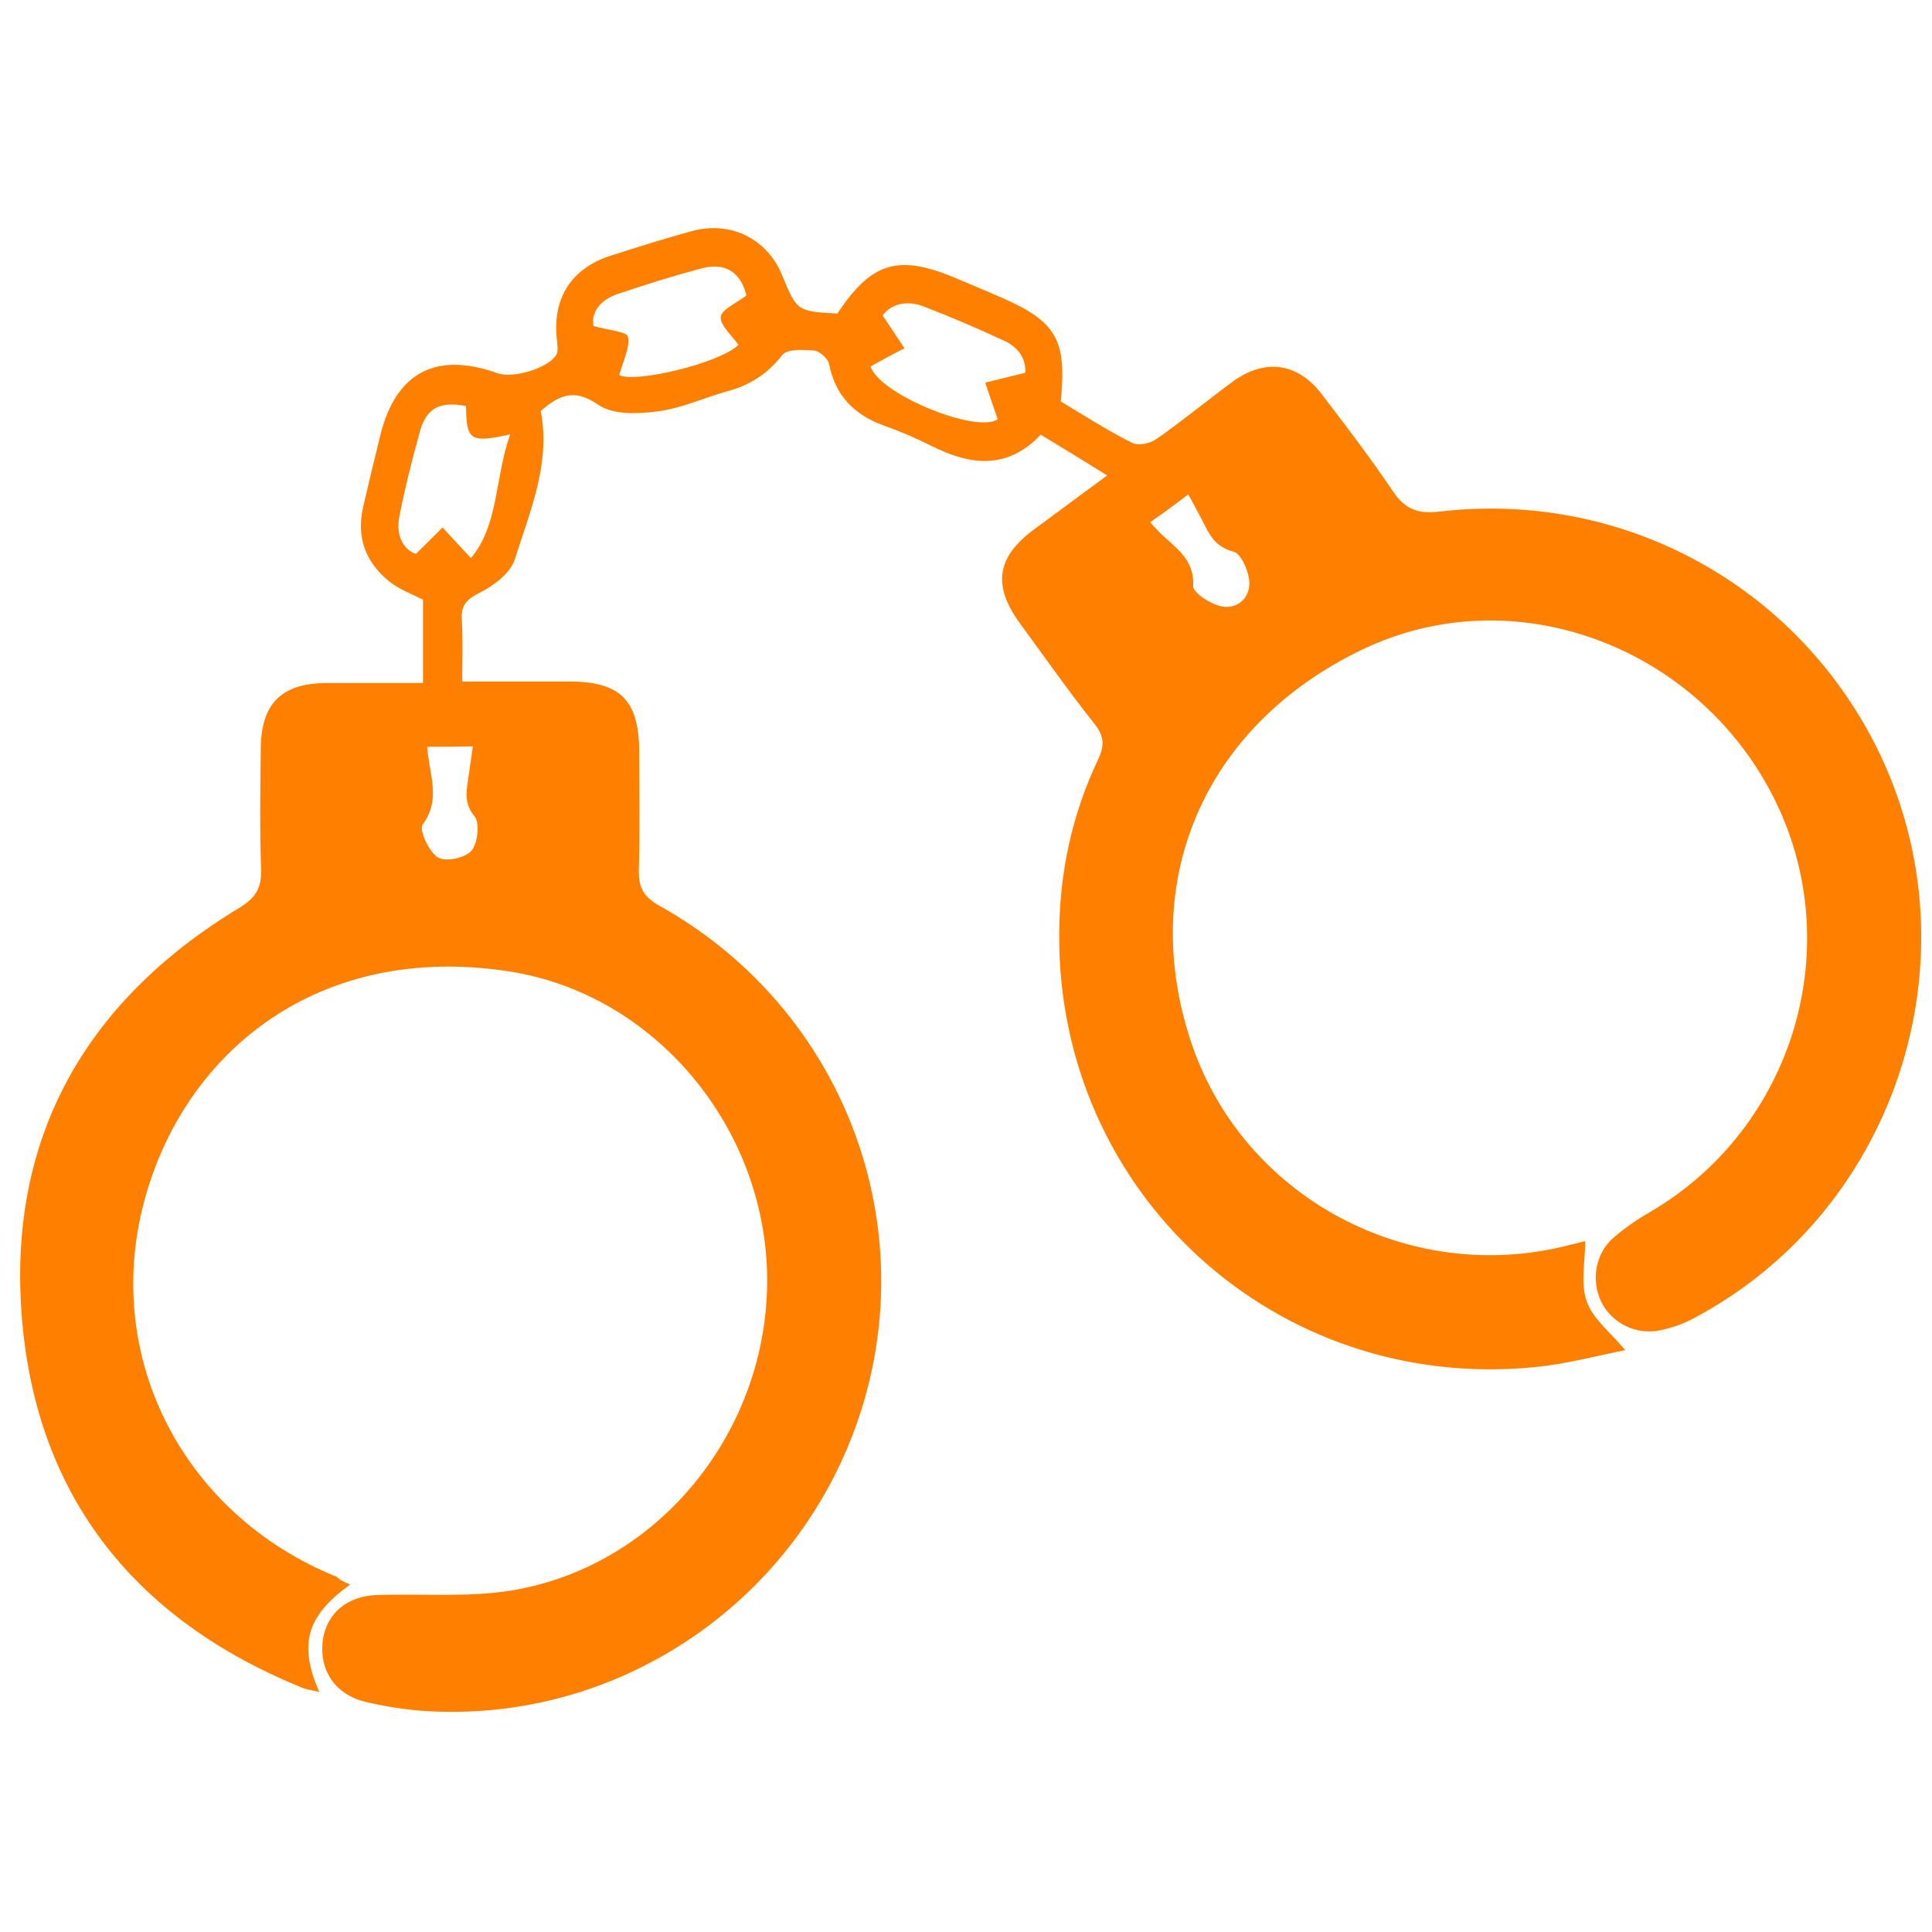
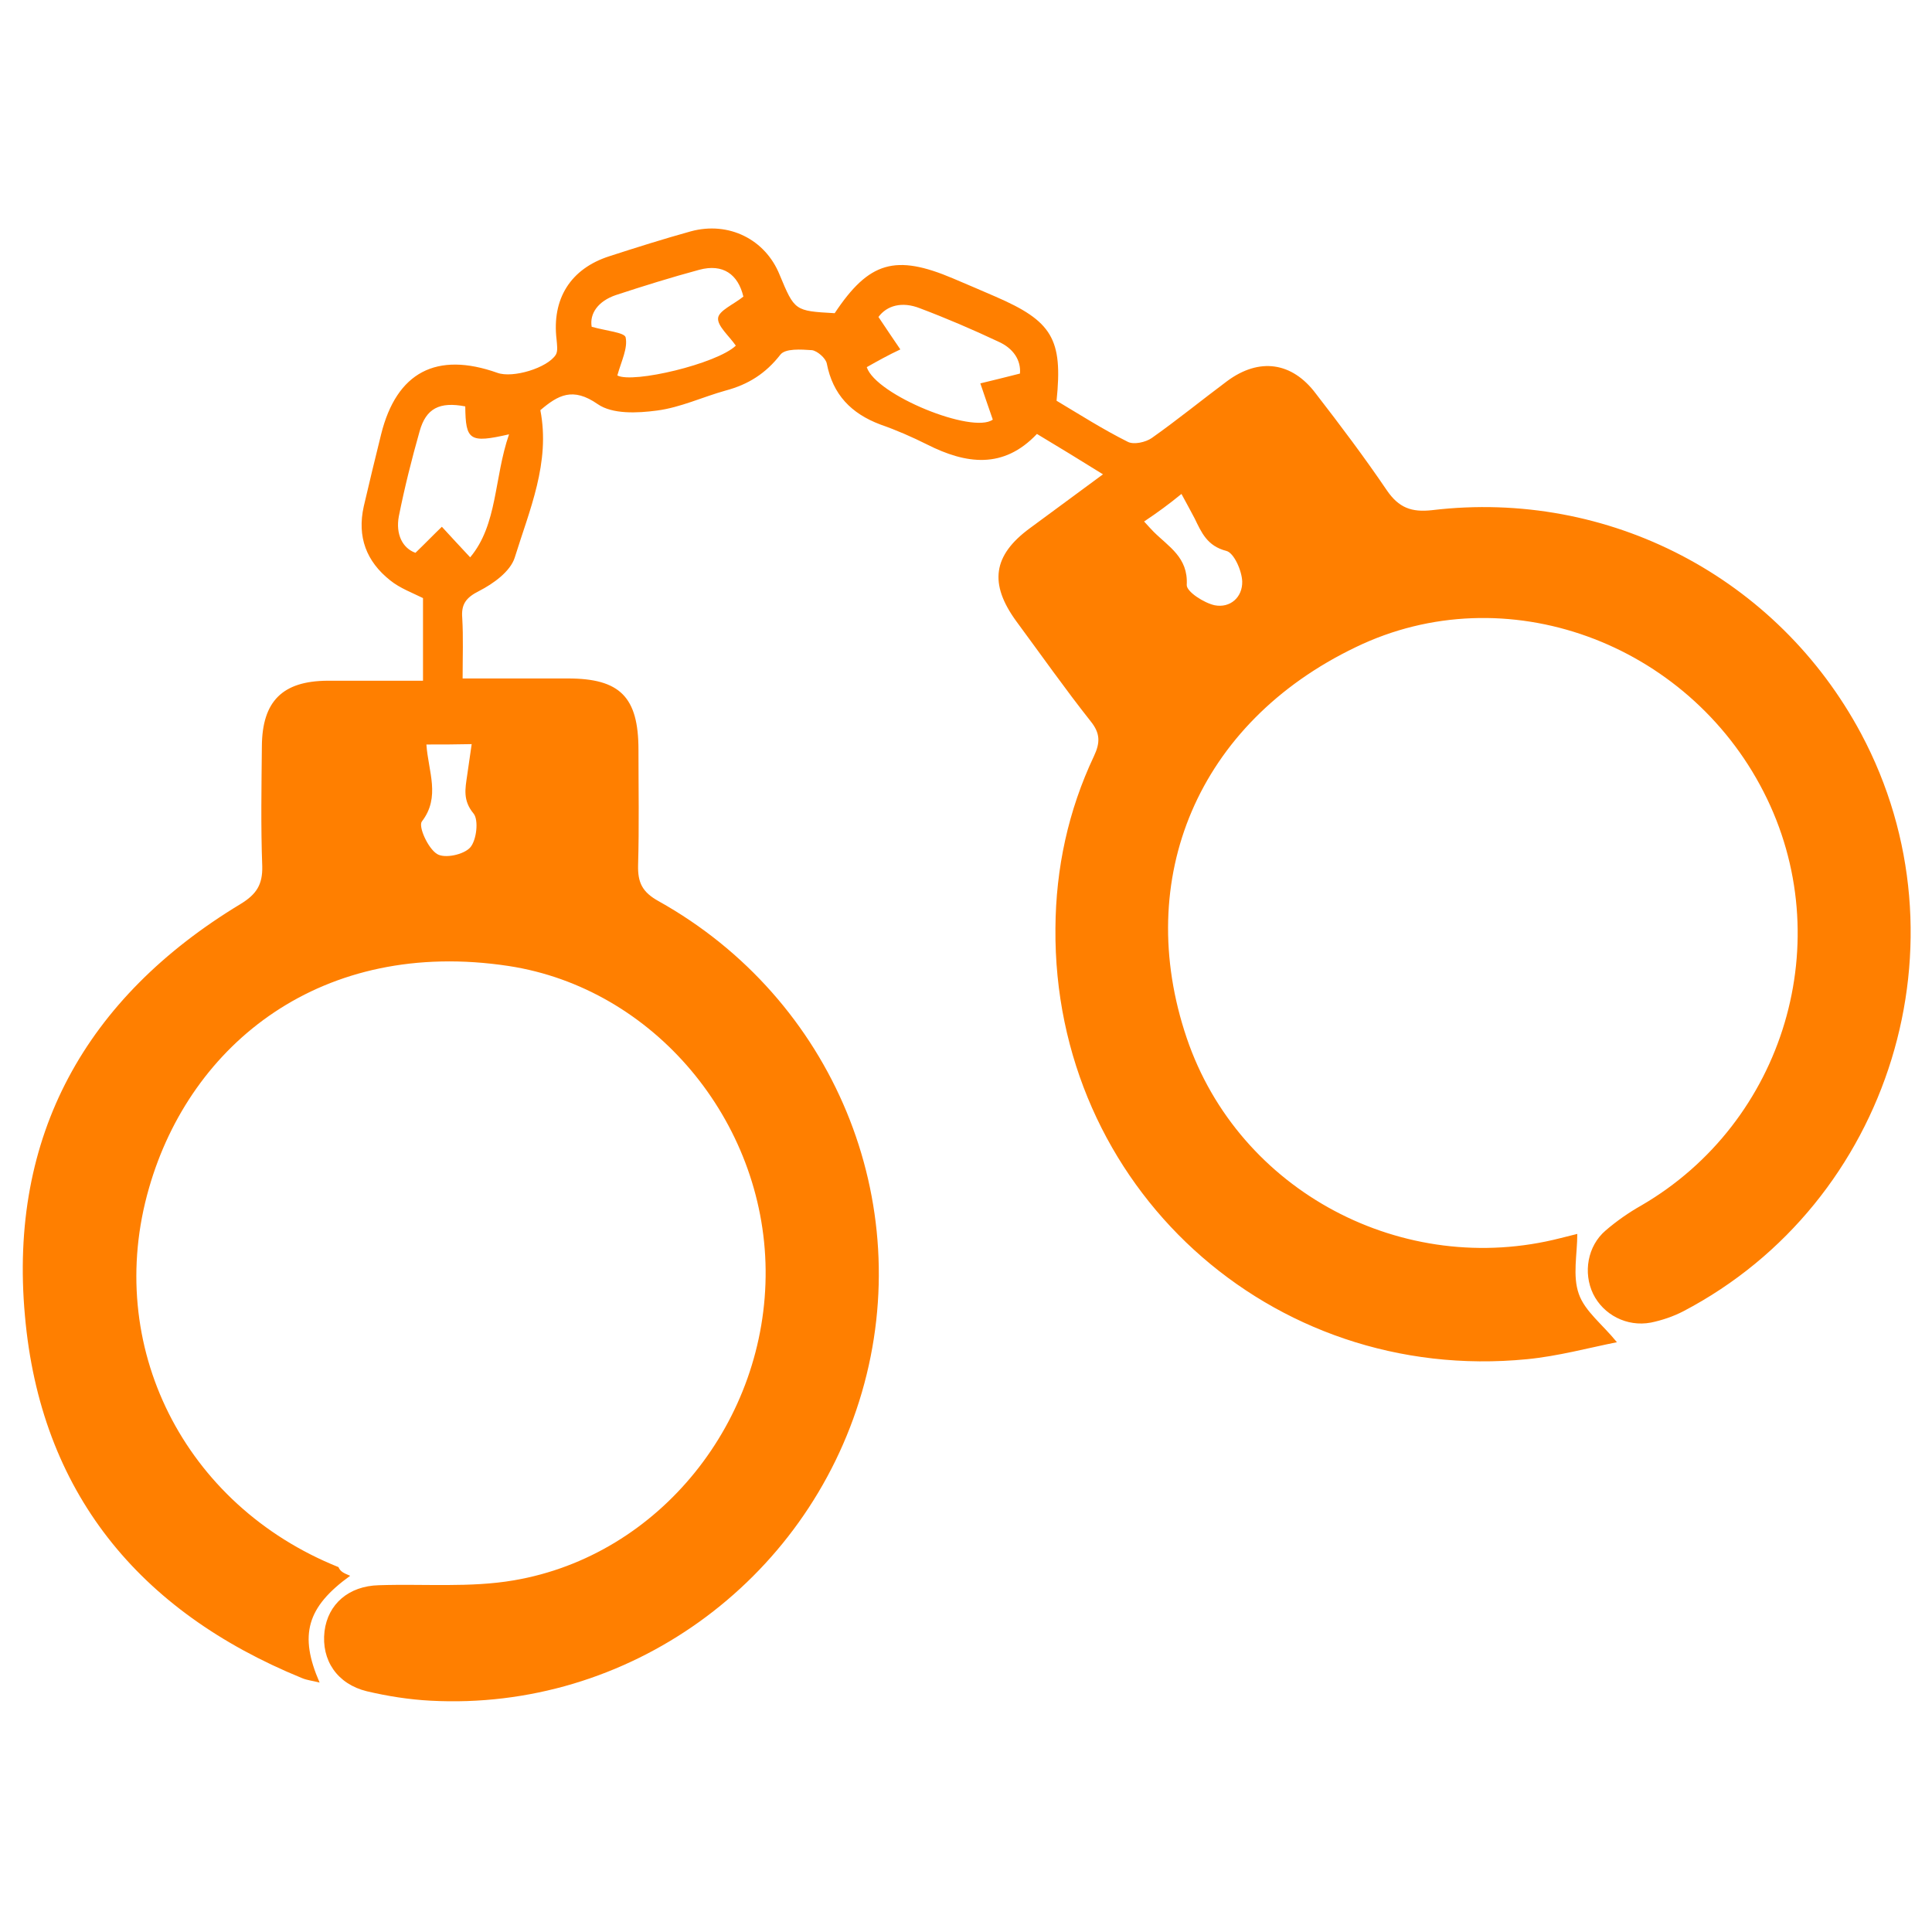
<svg xmlns="http://www.w3.org/2000/svg" version="1.1" id="Layer_1" x="0px" y="0px" viewBox="0 0 512 512" style="enable-background:new 0 0 512 512;" xml:space="preserve">
  <style type="text/css">
	.st0{fill:#FF7F00;}
</style>
-   <path class="st0" d="M92.8,419.9c-11.6,8.4-13.7,15.8-8.2,28.5c-1.9-0.5-3.3-0.6-4.7-1.2c-43.6-17.8-69.8-49.8-74-96.8  c-4.3-48,16.2-84.8,57.5-109.8c4.3-2.6,5.9-5.2,5.8-10.1c-0.4-10.7-0.2-21.4-0.1-32.1c0.1-12,5.5-17.3,17.4-17.4  c8.4,0,16.8,0,25.6,0c0-7.7,0-14.8,0-22.1c-2.8-1.4-6.1-2.6-8.8-4.7c-6.3-5-8.9-11.6-7.1-19.7c1.5-6.4,3-12.8,4.6-19.2  c4.1-16.6,14.8-22.2,31-16.4c4.1,1.5,13.4-1.3,15.6-4.8c0.6-1,0.3-2.7,0.2-4c-1.3-10.9,3.7-18.9,14.1-22.3  c7.2-2.3,14.5-4.6,21.8-6.6c10.1-2.7,19.8,2.1,23.7,11.6c4,9.7,4,9.7,14.7,10.3c9.2-13.8,16.2-15.8,31.6-9.3  c3.8,1.6,7.6,3.2,11.3,4.8c15.1,6.5,18,11.3,16.3,27.8c6.2,3.7,12.4,7.7,19,11c1.6,0.8,4.7,0.1,6.3-1c6.9-4.8,13.4-10.2,20.2-15.2  c8.6-6.3,17.3-5.1,23.7,3.3c6.5,8.5,13,17,18.9,25.8c3.2,4.7,6.6,5.9,12.1,5.3c47.3-5.6,92.3,18,114.6,59.7  c29.5,55.3,8,125.2-47.5,154.3c-2.7,1.4-5.7,2.4-8.7,3c-6.4,1.2-12.7-2.1-15.4-7.7c-2.7-5.6-1.5-12.8,3.3-16.9  c2.9-2.5,6.2-4.8,9.5-6.7c38.4-22.3,52.9-71,32.7-110.4c-20.4-39.9-68.9-58-108.9-38.7c-42.2,20.3-59.5,61.9-45.1,104.4  c13.9,41,57.9,64.2,99.9,53.4c1.6-0.4,3.2-0.8,4.4-1.1c0,5.4-1.3,11.2,0.4,16c1.6,4.6,6.2,8.1,10.2,12.9c-7.6,1.5-15.7,3.7-24,4.5  c-68.6,6.8-126.6-46.2-126-115.1c0.1-16,3.4-31.4,10.3-45.9c1.7-3.6,1.7-6.1-0.9-9.4c-6.9-8.7-13.3-17.8-19.8-26.7  c-7.3-10-6.2-17.5,3.6-24.8c6.2-4.6,12.5-9.2,19.5-14.4c-6.1-3.8-11.6-7.2-17.6-10.8c-9,9.5-18.9,8.1-29.3,2.8  c-4-2-8.2-3.8-12.5-5.3c-7.8-2.9-12.7-8-14.3-16.3c-0.3-1.4-2.5-3.3-3.9-3.5c-2.9-0.2-7.2-0.5-8.5,1.2c-3.9,5-8.6,8-14.6,9.6  c-6.1,1.7-12.1,4.5-18.3,5.3c-5.2,0.7-11.9,1-15.8-1.7c-6.6-4.6-10.6-2.4-15.3,1.6c2.7,14-2.9,26.7-6.9,39.4c-1.2,3.7-5.7,7-9.5,8.9  c-3.6,1.8-4.8,3.6-4.5,7.3c0.3,5.1,0.1,10.2,0.1,16.1c9.7,0,18.9,0,28.1,0c13.9,0,18.8,4.9,18.8,19c0,10.3,0.2,20.6-0.1,30.8  c-0.1,4.6,1.1,7.2,5.4,9.6c46.8,26.1,69.1,80.3,54.3,131.2c-14.8,50.8-62.6,85.1-115.2,82.3c-5.7-0.3-11.5-1.2-17-2.5  c-7.9-1.9-12.2-8.3-11.3-16c0.9-7.3,6.4-12.1,14.5-12.3c12.1-0.4,24.4,0.7,36.1-1.3c39-6.7,67.6-42.7,67.2-82.9  c-0.4-39.8-29.8-75.2-68.6-81.1c-49.8-7.6-84.9,20.7-96,59.2c-12.2,42.1,9.4,84.7,50.6,101.3C90.2,418.8,91.1,419.2,92.8,419.9z   M124.8,147.9c7.4-8.8,6.3-21.2,10.4-32.8c-10.6,2.4-11.6,1.6-11.7-7.5c-6.9-1.3-10.5,0.5-12.2,6.7c-2.1,7.5-4,15.1-5.5,22.7  c-0.9,4.8,1,8.6,4.4,9.8c3-2.9,5-5,7.1-7C119.6,142.3,121.8,144.7,124.8,147.9z M230.7,97.1c2.4,7.5,28.3,17.9,33.7,14  c-1.2-3.5-2.3-6.6-3.3-9.7c3.3-0.8,6.6-1.6,10.6-2.6c0.3-3.5-1.7-6.8-5.8-8.6C259,87,252,84,245,81.3c-4.8-1.9-8.9-0.7-11.1,2.3  c2.4,3.6,4.1,6.1,5.8,8.7C236.7,93.8,233.8,95.4,230.7,97.1z M164.1,99.4c4.1,2.2,26.6-3.1,31.6-8c-1.8-2.6-4.9-5.2-4.7-7.4  c0.2-2,4.1-3.6,6.8-5.7c-1.4-5.9-5.4-8.9-11.8-7.2c-7.5,2-14.9,4.3-22.3,6.8c-4.7,1.6-7.1,4.9-6.4,8.5c3.9,1.1,8.8,1.5,9.1,2.8  C167,92.1,165.2,95.4,164.1,99.4z M304.8,138.4c1.2,1.3,1.8,2,2.5,2.7c4,4,9.3,6.9,8.9,14.2c-0.1,1.8,4.6,4.8,7.5,5.4  c4.1,0.8,7.5-2.1,7.4-6.3c-0.1-2.9-2.2-7.7-4.2-8.2c-5.1-1.3-6.6-4.9-8.5-8.7c-1.1-2.1-2.2-4.1-3.5-6.5  C311.4,133.7,308.4,135.9,304.8,138.4z M113.2,197.9c0.5,7.3,3.8,14-1.2,20.6c-1,1.3,1.6,7.2,4,8.7c2,1.3,7.2,0.2,8.9-1.7  c1.7-1.9,2.3-7.4,0.9-9.1c-2.9-3.5-2.2-6.6-1.7-10.2c0.4-2.7,0.8-5.4,1.2-8.4C120.9,197.9,117.3,197.9,113.2,197.9z" />
+   <g>
+     <path class="st0" d="M92.8,417.6c-11.5,8.3-13.6,15.7-8.1,28.3c-1.9-0.5-3.3-0.6-4.7-1.2C36.7,427,10.7,395.3,6.6,348.6   c-4.3-47.6,16.1-84.2,57.1-109c4.3-2.6,5.9-5.2,5.8-10c-0.4-10.6-0.2-21.2-0.1-31.9c0.1-11.9,5.5-17.2,17.3-17.3   c8.3,0,16.7,0,25.4,0c0-7.6,0-14.7,0-21.9c-2.8-1.4-6.1-2.6-8.7-4.7c-6.3-5-8.8-11.5-7-19.6c1.5-6.4,3-12.7,4.6-19.1   c4.1-16.5,14.7-22,30.8-16.3c4.1,1.5,13.3-1.3,15.5-4.8c0.6-1,0.3-2.7,0.2-4c-1.3-10.8,3.7-18.8,14-22.1c7.1-2.3,14.4-4.6,21.6-6.6   c10-2.7,19.7,2.1,23.5,11.5c4,9.6,4,9.6,14.6,10.2c9.1-13.7,16.1-15.7,31.4-9.2c3.8,1.6,7.5,3.2,11.2,4.8   c15,6.5,17.9,11.2,16.2,27.6c6.2,3.7,12.3,7.6,18.9,10.9c1.6,0.8,4.7,0.1,6.3-1c6.8-4.8,13.3-10.1,20-15.1   c8.5-6.3,17.2-5.1,23.5,3.3c6.5,8.4,12.9,16.9,18.8,25.6c3.2,4.7,6.6,5.9,12,5.3c46.9-5.6,91.6,17.9,113.7,59.2   c29.3,54.9,7.9,124.3-47.1,153.1c-2.7,1.4-5.7,2.4-8.6,3c-6.4,1.2-12.6-2.1-15.3-7.6c-2.7-5.6-1.5-12.7,3.3-16.8   c2.9-2.5,6.2-4.8,9.4-6.6c38.1-22.1,52.5-70.5,32.5-109.6c-20.2-39.6-68.4-57.6-108.1-38.4c-41.9,20.1-59.1,61.4-44.8,103.6   c13.8,40.7,57.5,63.7,99.1,53c1.6-0.4,3.2-0.8,4.4-1.1c0,5.4-1.3,11.1,0.4,15.9c1.6,4.6,6.2,8,10.1,12.8   c-7.5,1.5-15.6,3.7-23.8,4.5c-68.1,6.7-125.6-45.9-125-114.2c0.1-15.9,3.4-31.2,10.2-45.6c1.7-3.6,1.7-6.1-0.9-9.3   c-6.8-8.6-13.2-17.7-19.7-26.5c-7.2-9.9-6.2-17.4,3.6-24.6c6.2-4.6,12.4-9.1,19.4-14.3c-6.1-3.8-11.5-7.1-17.5-10.7   c-8.9,9.4-18.8,8-29.1,2.8c-4-2-8.1-3.8-12.4-5.3c-7.7-2.9-12.6-7.9-14.2-16.2c-0.3-1.4-2.5-3.3-3.9-3.5c-2.9-0.2-7.1-0.5-8.4,1.2   c-3.9,5-8.5,7.9-14.5,9.5c-6.1,1.7-12,4.5-18.2,5.3c-5.2,0.7-11.8,1-15.7-1.7c-6.6-4.6-10.5-2.4-15.2,1.6   c2.7,13.9-2.9,26.5-6.8,39.1c-1.2,3.7-5.7,6.9-9.4,8.8c-3.6,1.8-4.8,3.6-4.5,7.2c0.3,5.1,0.1,10.1,0.1,16c9.6,0,18.8,0,27.9,0   c13.8,0,18.7,4.9,18.7,18.9c0,10.2,0.2,20.4-0.1,30.6c-0.1,4.6,1.1,7.1,5.4,9.5c46.4,25.9,68.6,79.7,53.9,130.2   c-14.7,50.4-62.1,84.5-114.3,81.7c-5.7-0.3-11.4-1.2-16.9-2.5c-7.8-1.9-12.1-8.2-11.2-15.9c0.9-7.2,6.4-12,14.4-12.2   c12-0.4,24.2,0.7,35.8-1.3c38.7-6.6,67.1-42.4,66.7-82.3c-0.4-39.5-29.6-74.6-68.1-80.5c-49.4-7.5-84.3,20.5-95.3,58.8   c-12.1,41.8,9.3,84.1,50.2,100.5C90.2,416.5,91.1,416.9,92.8,417.6z M124.6,147.7c7.3-8.7,6.3-21,10.3-32.6   c-10.5,2.4-11.5,1.6-11.6-7.4c-6.8-1.3-10.4,0.5-12.1,6.6c-2.1,7.4-4,15-5.5,22.5c-0.9,4.8,1,8.5,4.4,9.7c3-2.9,5-5,7-6.9   C119.4,142.1,121.6,144.5,124.6,147.7z M229.7,97.3c2.4,7.4,28.1,17.8,33.4,13.9c-1.2-3.5-2.3-6.6-3.3-9.6   c3.3-0.8,6.6-1.6,10.5-2.6c0.3-3.5-1.7-6.7-5.8-8.5c-6.8-3.2-13.8-6.2-20.7-8.8c-4.8-1.9-8.8-0.7-11,2.3c2.4,3.6,4.1,6.1,5.8,8.6   C235.6,94,232.7,95.6,229.7,97.3z M163.6,99.5c4.1,2.2,26.4-3.1,31.4-7.9c-1.8-2.6-4.9-5.2-4.7-7.3c0.2-2,4.1-3.6,6.7-5.7   c-1.4-5.9-5.4-8.8-11.7-7.1c-7.4,2-14.8,4.3-22.1,6.7c-4.7,1.6-7,4.9-6.4,8.4c3.9,1.1,8.7,1.5,9,2.8   C166.4,92.3,164.7,95.6,163.6,99.5z M303.2,138.2c1.2,1.3,1.8,2,2.5,2.7c4,4,9.2,6.8,8.8,14.1c-0.1,1.8,4.6,4.8,7.4,5.4   c4.1,0.8,7.4-2.1,7.3-6.3c-0.1-2.9-2.2-7.6-4.2-8.1c-5.1-1.3-6.6-4.9-8.4-8.6c-1.1-2.1-2.2-4.1-3.5-6.5   C309.8,133.6,306.8,135.8,303.2,138.2z M113,197.3c0.5,7.2,3.8,13.9-1.2,20.4c-1,1.3,1.6,7.1,4,8.6c2,1.3,7.1,0.2,8.8-1.7   c1.7-1.9,2.3-7.3,0.9-9c-2.9-3.5-2.2-6.6-1.7-10.1c0.4-2.7,0.8-5.4,1.2-8.3C120.7,197.3,117.1,197.3,113,197.3z" />
+   </g>
</svg>
